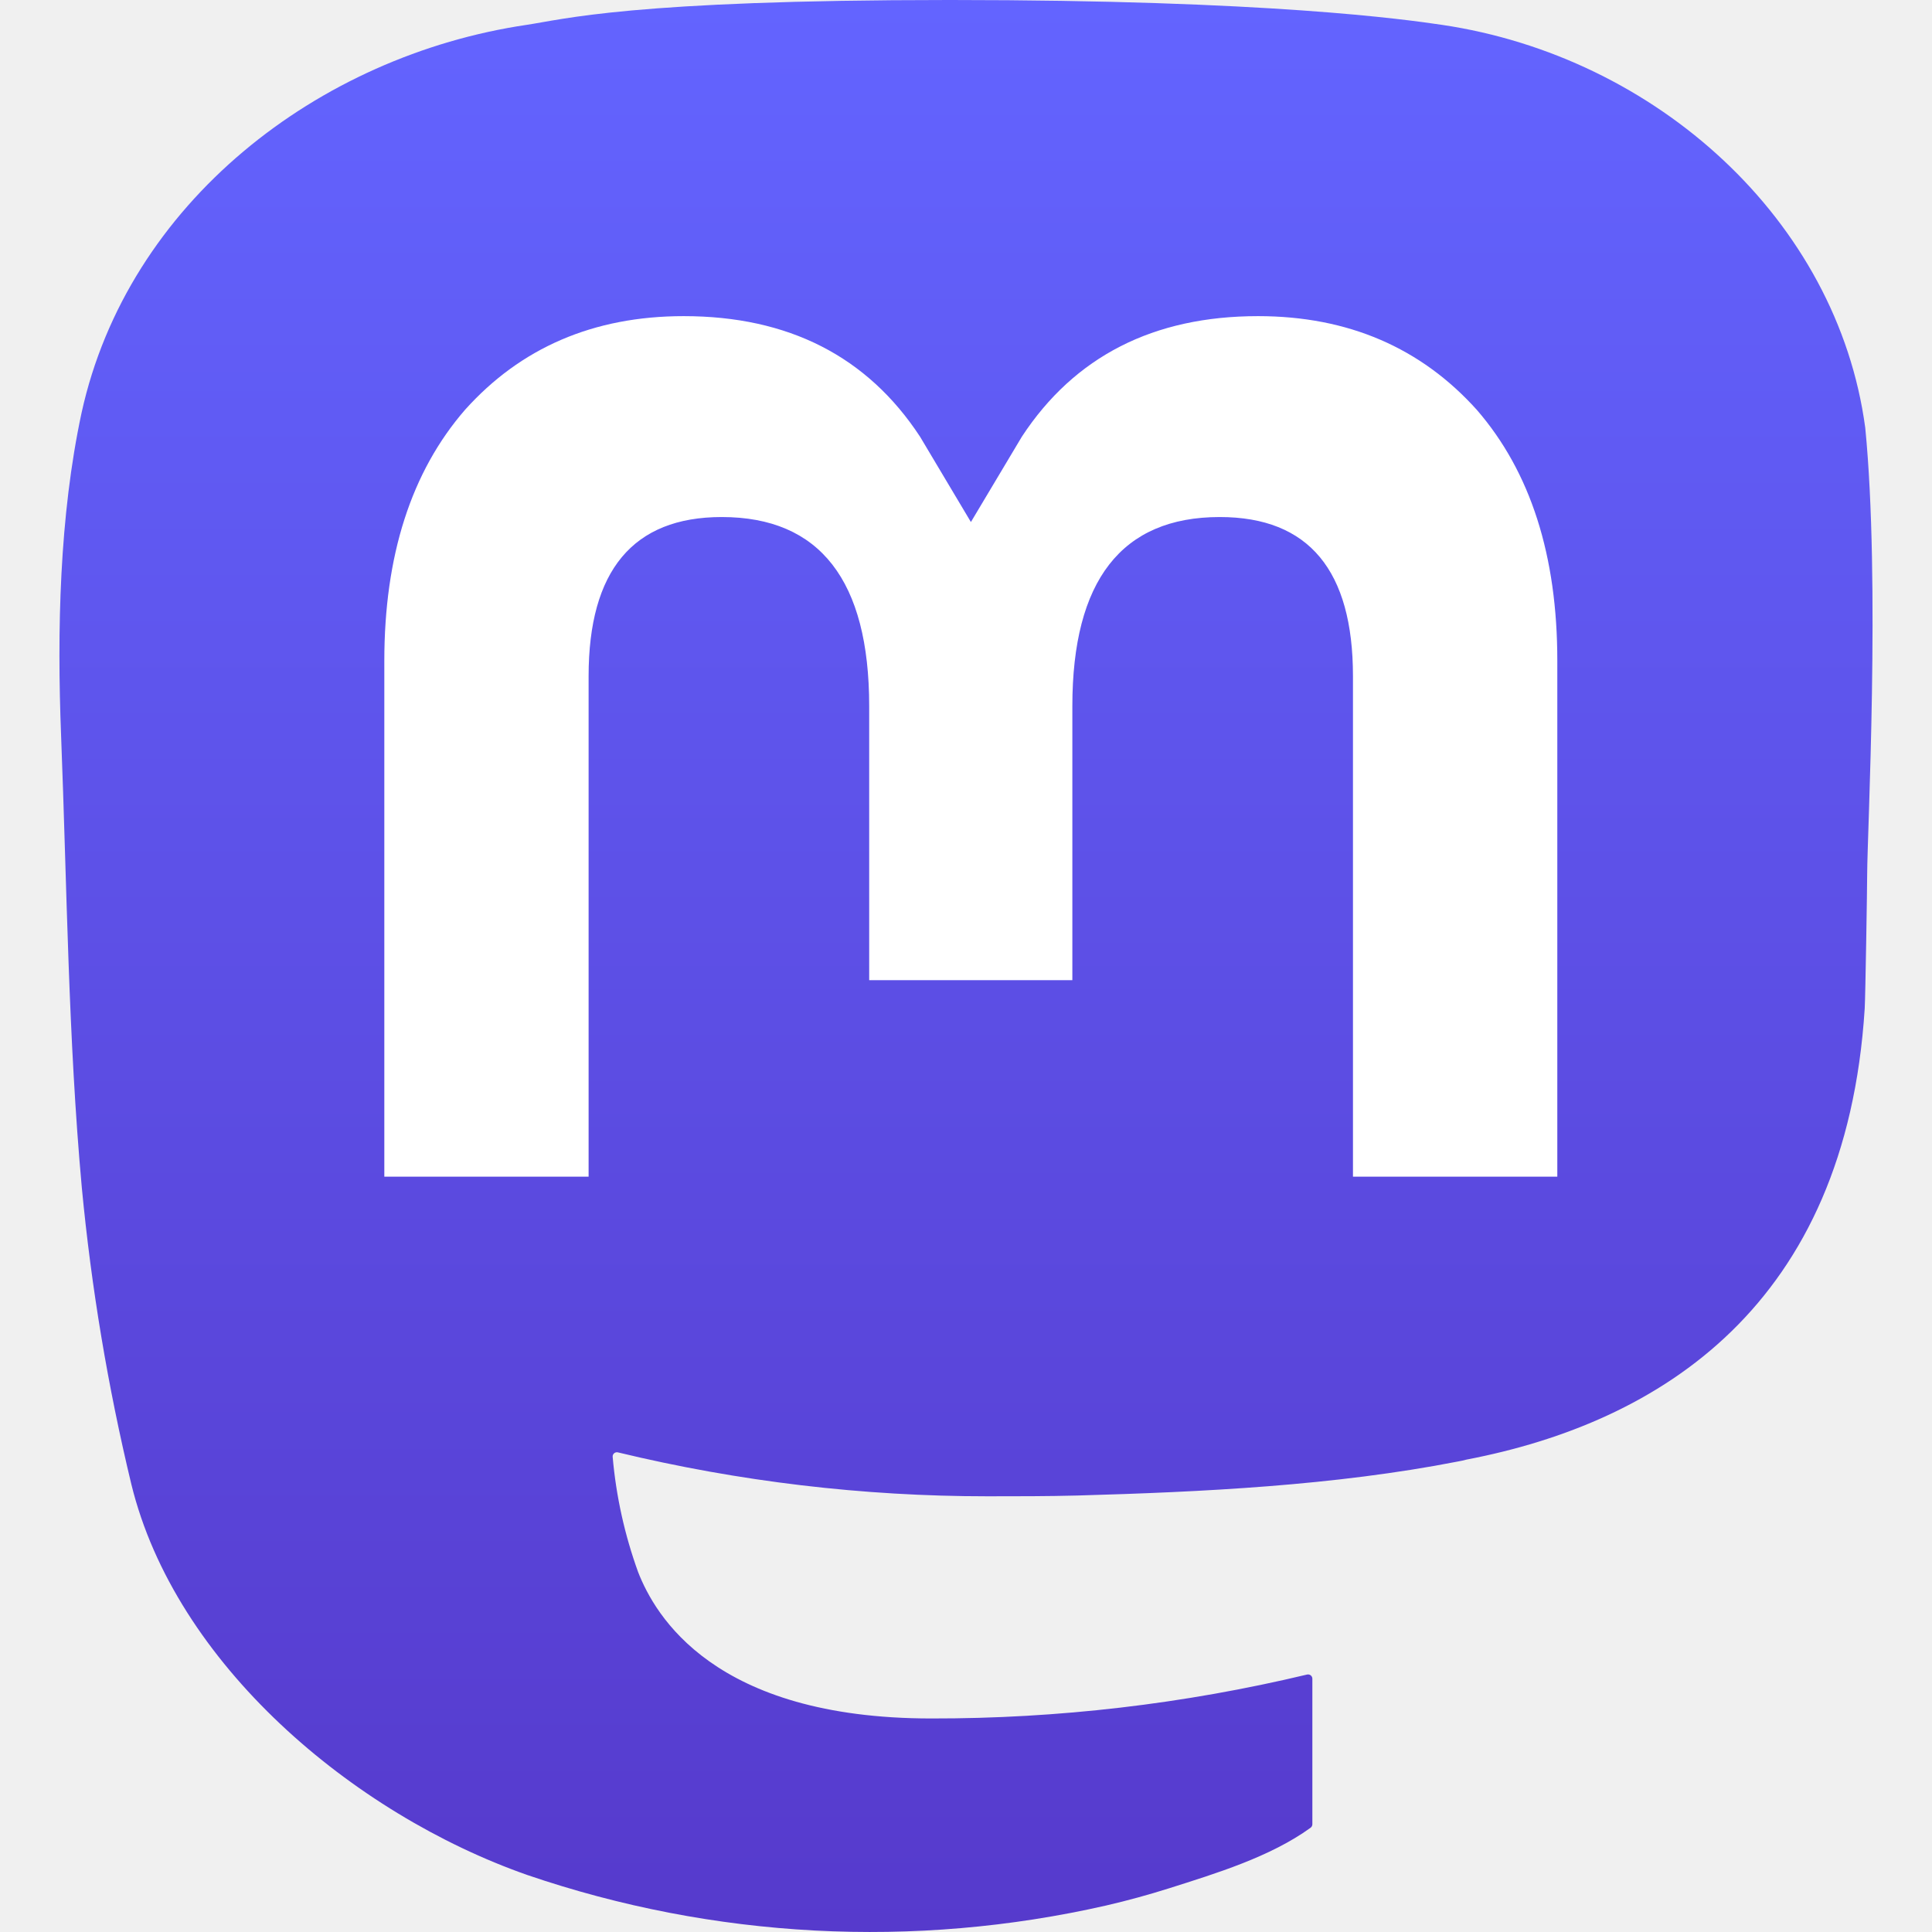
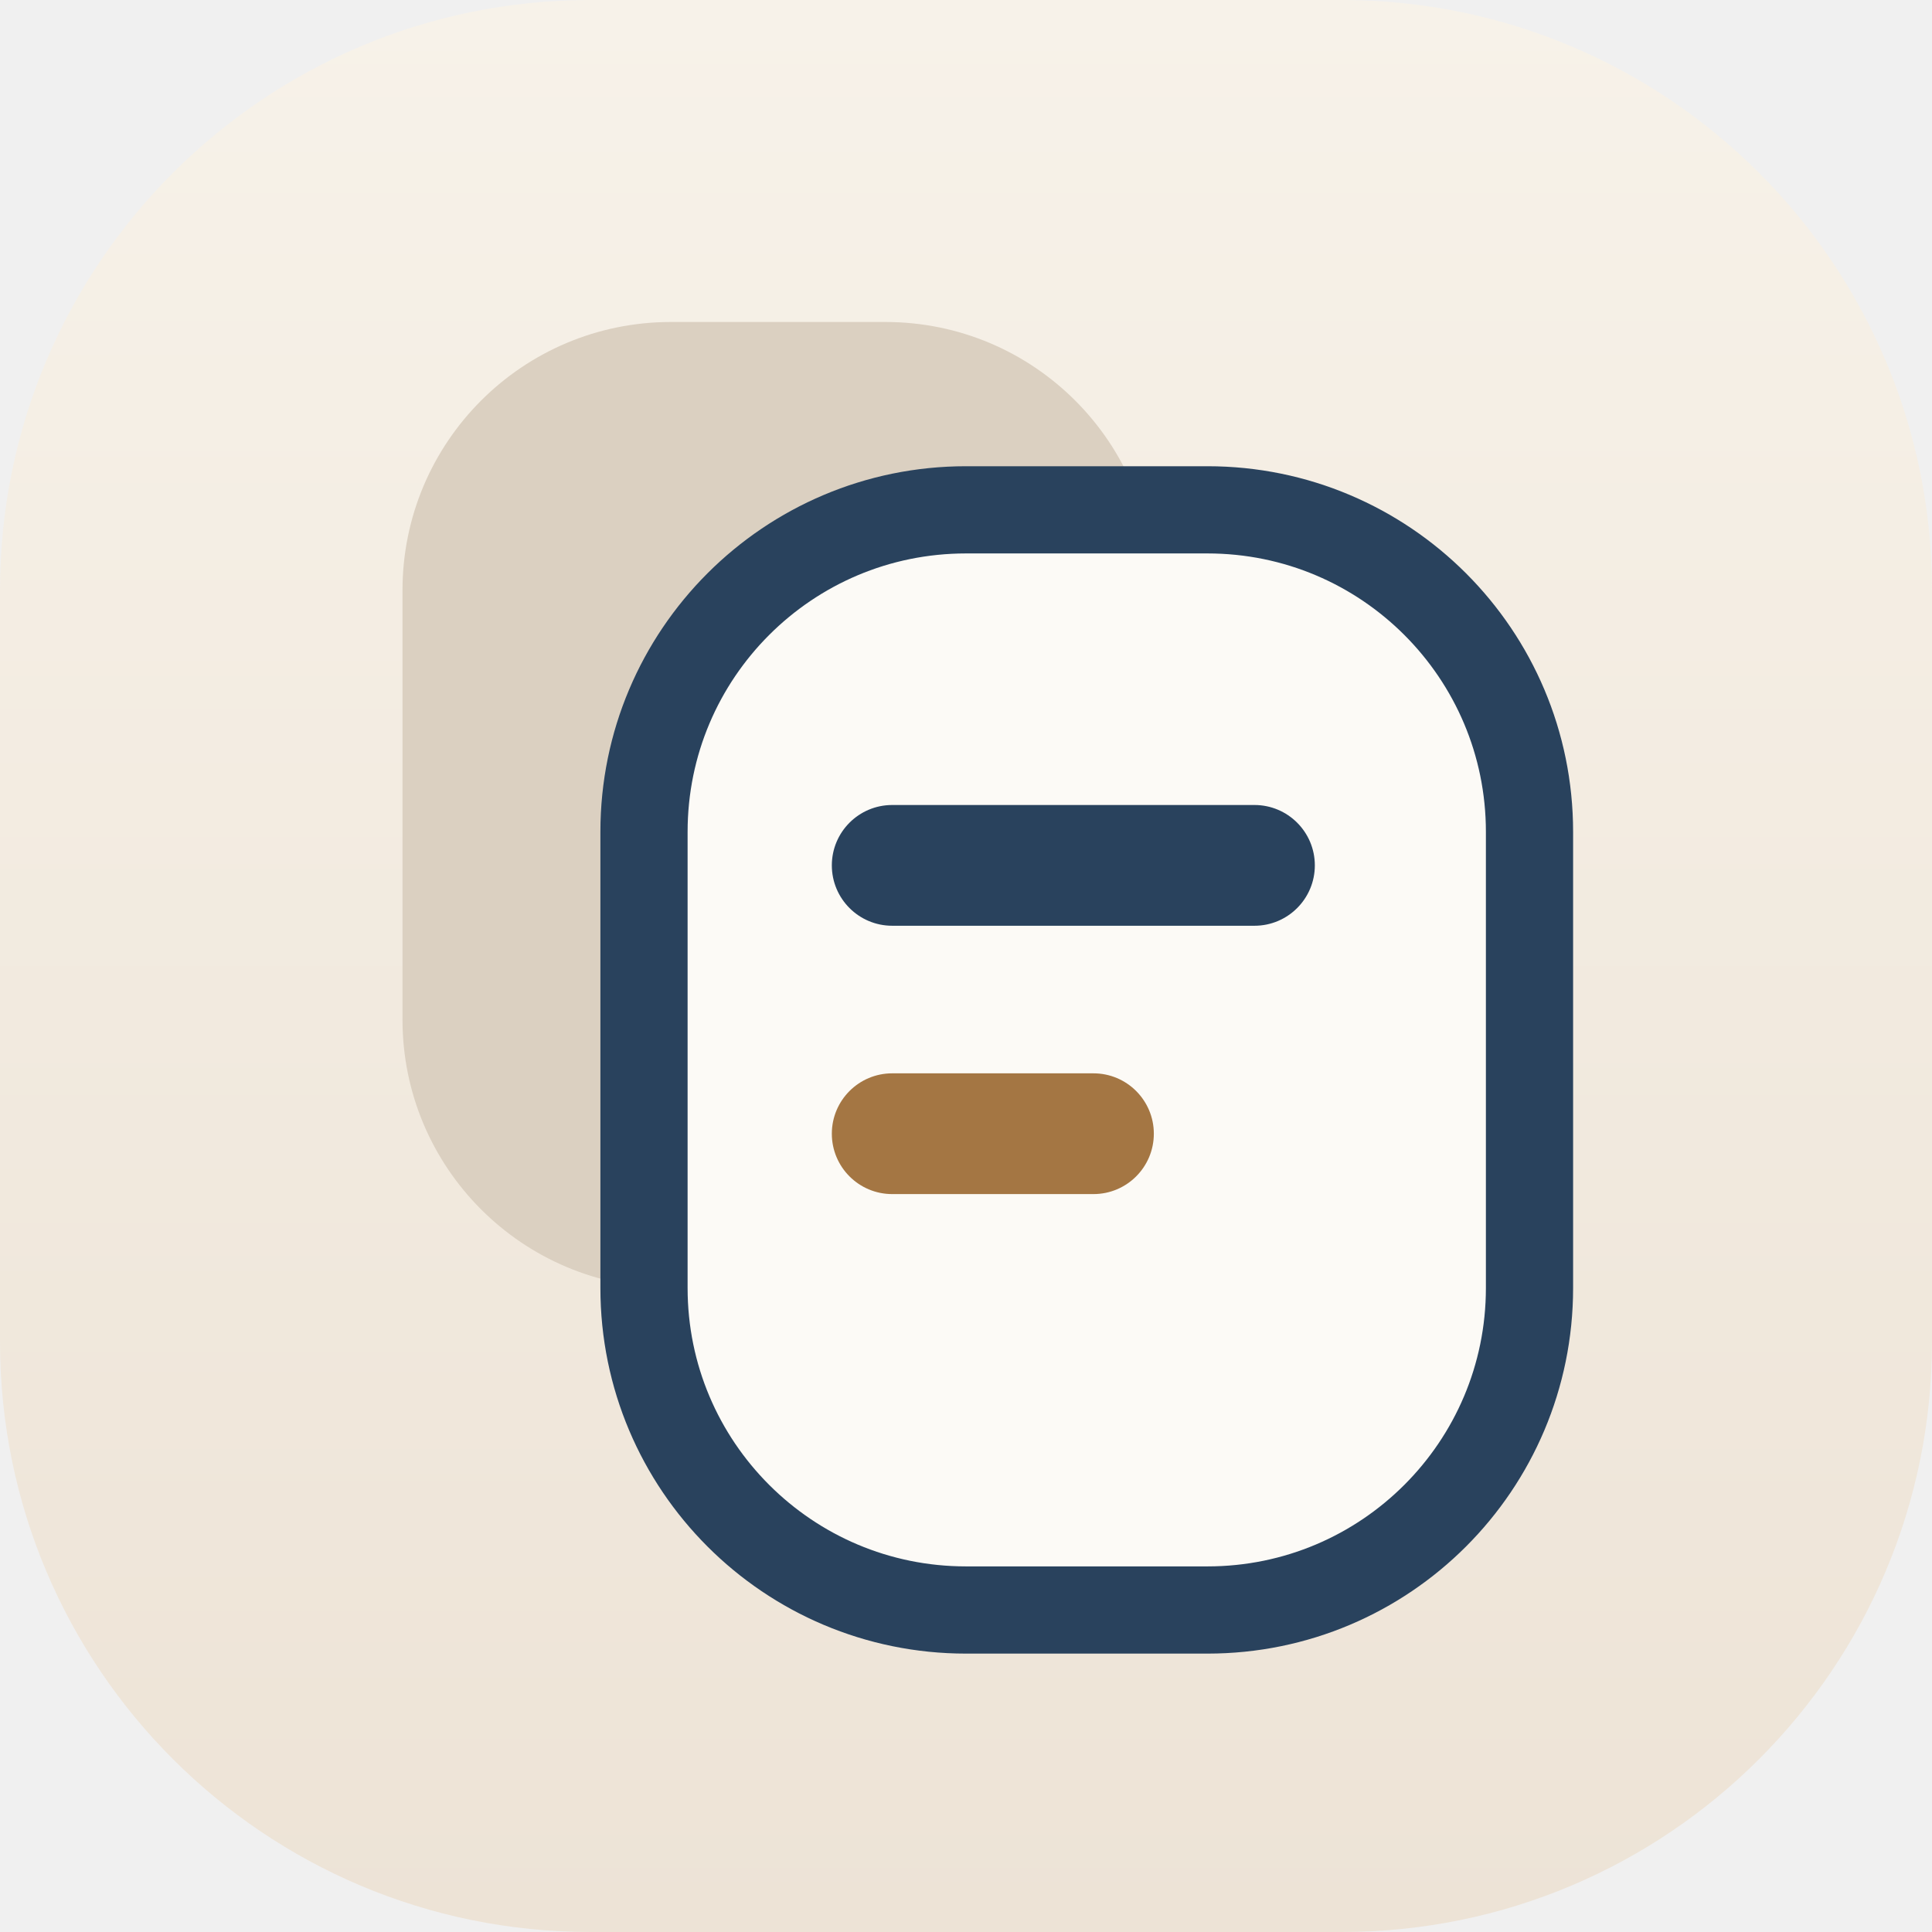
- <svg xmlns="http://www.w3.org/2000/svg" width="65" height="65" viewBox="0 0 61 65" fill="none">
-   <path d="M60.754 14.39C59.814 7.406 53.727 1.903 46.512 0.836C45.294 0.656 40.682 0 29.997 0H29.918C19.23 0 16.937 0.656 15.72 0.836C8.705 1.873 2.299 6.819 0.745 13.885C-0.003 17.365 -0.083 21.224 0.056 24.763C0.254 29.838 0.293 34.905 0.753 39.96C1.072 43.318 1.628 46.648 2.417 49.928C3.894 55.984 9.875 61.024 15.734 63.08C22.008 65.224 28.754 65.58 35.218 64.108C35.929 63.943 36.632 63.751 37.325 63.532C38.897 63.033 40.738 62.474 42.091 61.494C42.11 61.48 42.125 61.462 42.136 61.442C42.147 61.421 42.153 61.399 42.153 61.376V56.477C42.153 56.456 42.148 56.434 42.138 56.415C42.129 56.396 42.115 56.379 42.098 56.365C42.081 56.352 42.061 56.343 42.04 56.338C42.019 56.334 41.997 56.334 41.976 56.338C37.834 57.328 33.59 57.823 29.332 57.816C22.005 57.816 20.034 54.338 19.469 52.891C19.016 51.64 18.727 50.335 18.612 49.009C18.611 48.987 18.615 48.964 18.624 48.944C18.633 48.924 18.647 48.906 18.664 48.892C18.682 48.877 18.702 48.867 18.724 48.863C18.745 48.858 18.768 48.858 18.79 48.864C22.862 49.846 27.037 50.342 31.227 50.341C32.234 50.341 33.239 50.341 34.246 50.315C38.46 50.196 42.901 49.981 47.047 49.171C47.15 49.151 47.253 49.133 47.342 49.106C53.881 47.851 60.104 43.91 60.736 33.93C60.76 33.537 60.819 29.815 60.819 29.407C60.822 28.021 61.265 19.578 60.754 14.39Z" fill="url(#paint0_linear_89_8)" />
-   <path d="M50.394 22.237V39.588H43.519V22.748C43.519 19.203 42.041 17.395 39.036 17.395C35.733 17.395 34.078 19.534 34.078 23.759V32.976H27.243V23.759C27.243 19.534 25.586 17.395 22.282 17.395C19.295 17.395 17.803 19.203 17.803 22.748V39.588H10.93V22.237C10.93 18.692 11.835 15.875 13.645 13.788C15.513 11.705 17.962 10.636 21.003 10.636C24.522 10.636 27.181 11.989 28.954 14.692L30.665 17.563L32.379 14.692C34.152 11.989 36.811 10.636 40.324 10.636C43.362 10.636 45.811 11.705 47.685 13.788C49.493 15.873 50.396 18.69 50.394 22.237Z" fill="white" />
+ <svg xmlns="http://www.w3.org/2000/svg" width="72" height="72" viewBox="0 0 72 72" fill="none">
+   <rect width="72" height="72" rx="22" fill="url(#paint0_linear)" />
+   <rect x="15" y="12" width="28" height="36" rx="10" fill="#DBD0C1" />
+   <rect x="24" y="19" width="33" height="41" rx="12" fill="#FCFAF6" stroke="#29425D" stroke-width="3.25" />
+   <rect x="31" y="30" width="18" height="4.5" rx="2.25" fill="#29425D" />
+   <rect x="31" y="40" width="12" height="4.5" rx="2.25" fill="#A47643" />
  <defs>
-     <linearGradient id="paint0_linear_89_8" x1="30.5" y1="0" x2="30.5" y2="65" gradientUnits="userSpaceOnUse">
-       <stop stop-color="#6364FF" />
-       <stop offset="1" stop-color="#563ACC" />
+     <linearGradient id="paint0_linear" x1="36" y1="0" x2="36" y2="72" gradientUnits="userSpaceOnUse">
+       <stop stop-color="#F7F2E9" />
+       <stop offset="1" stop-color="#EDE3D6" />
    </linearGradient>
  </defs>
</svg>
